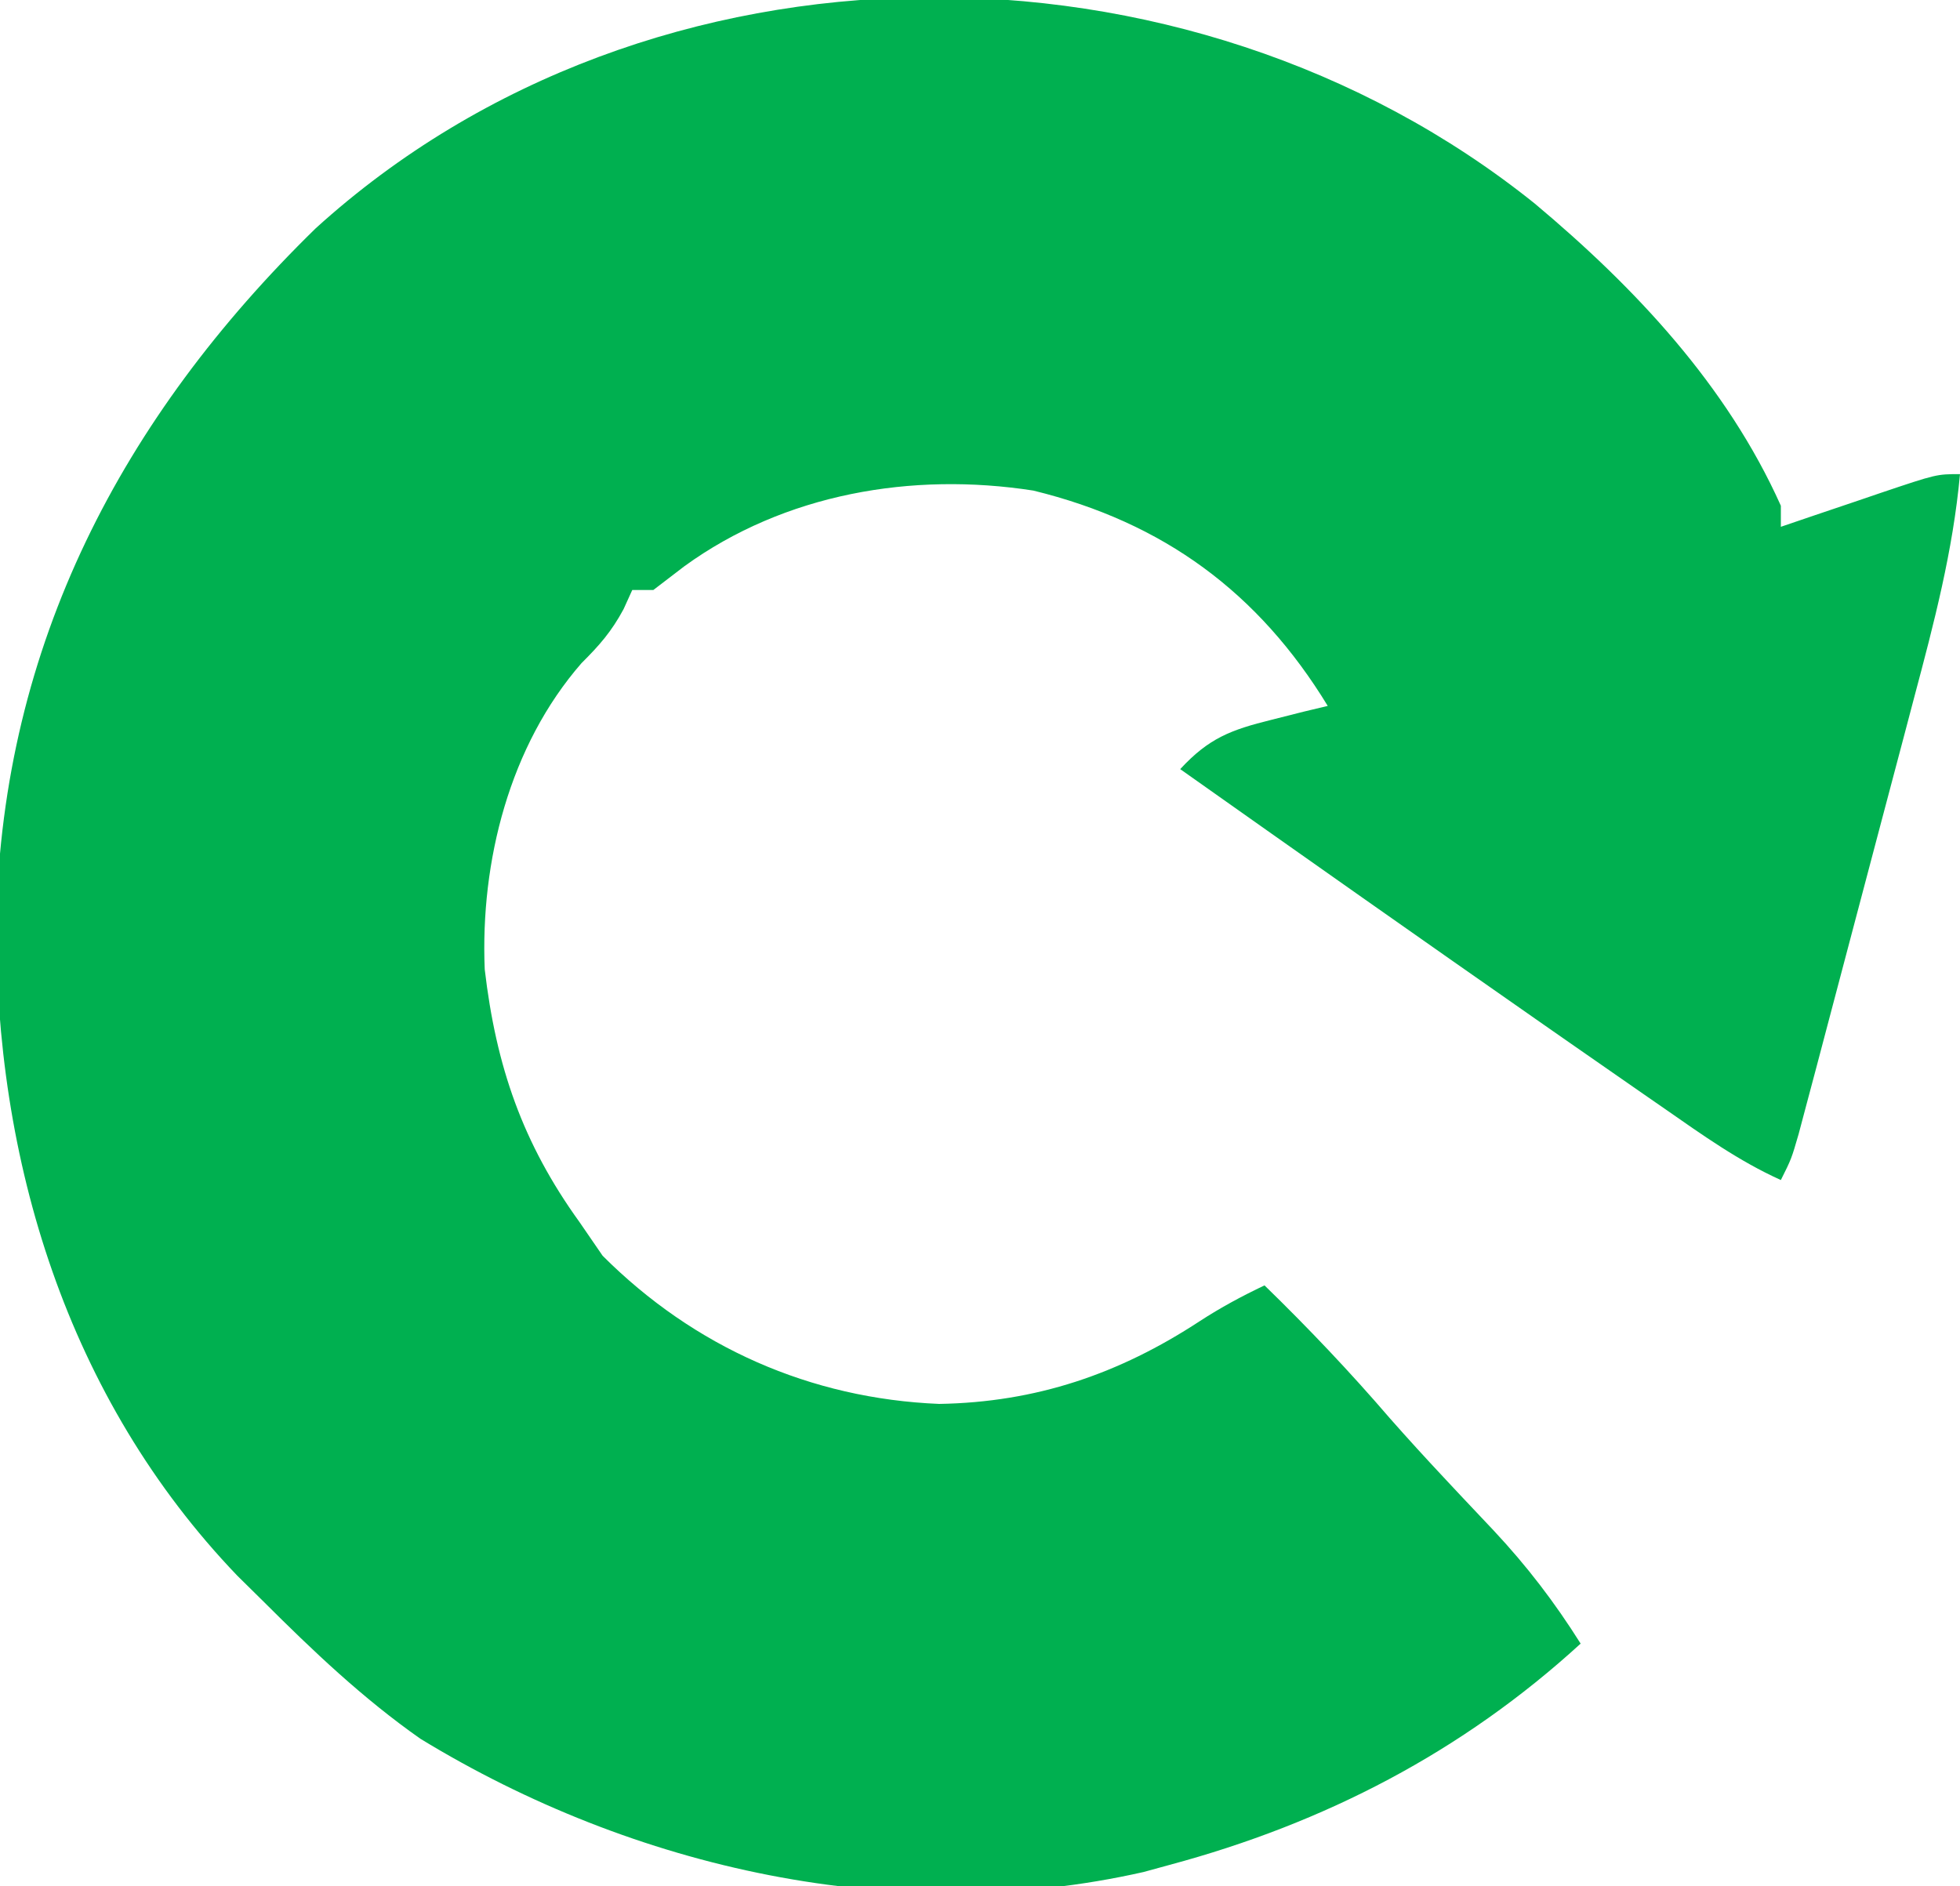
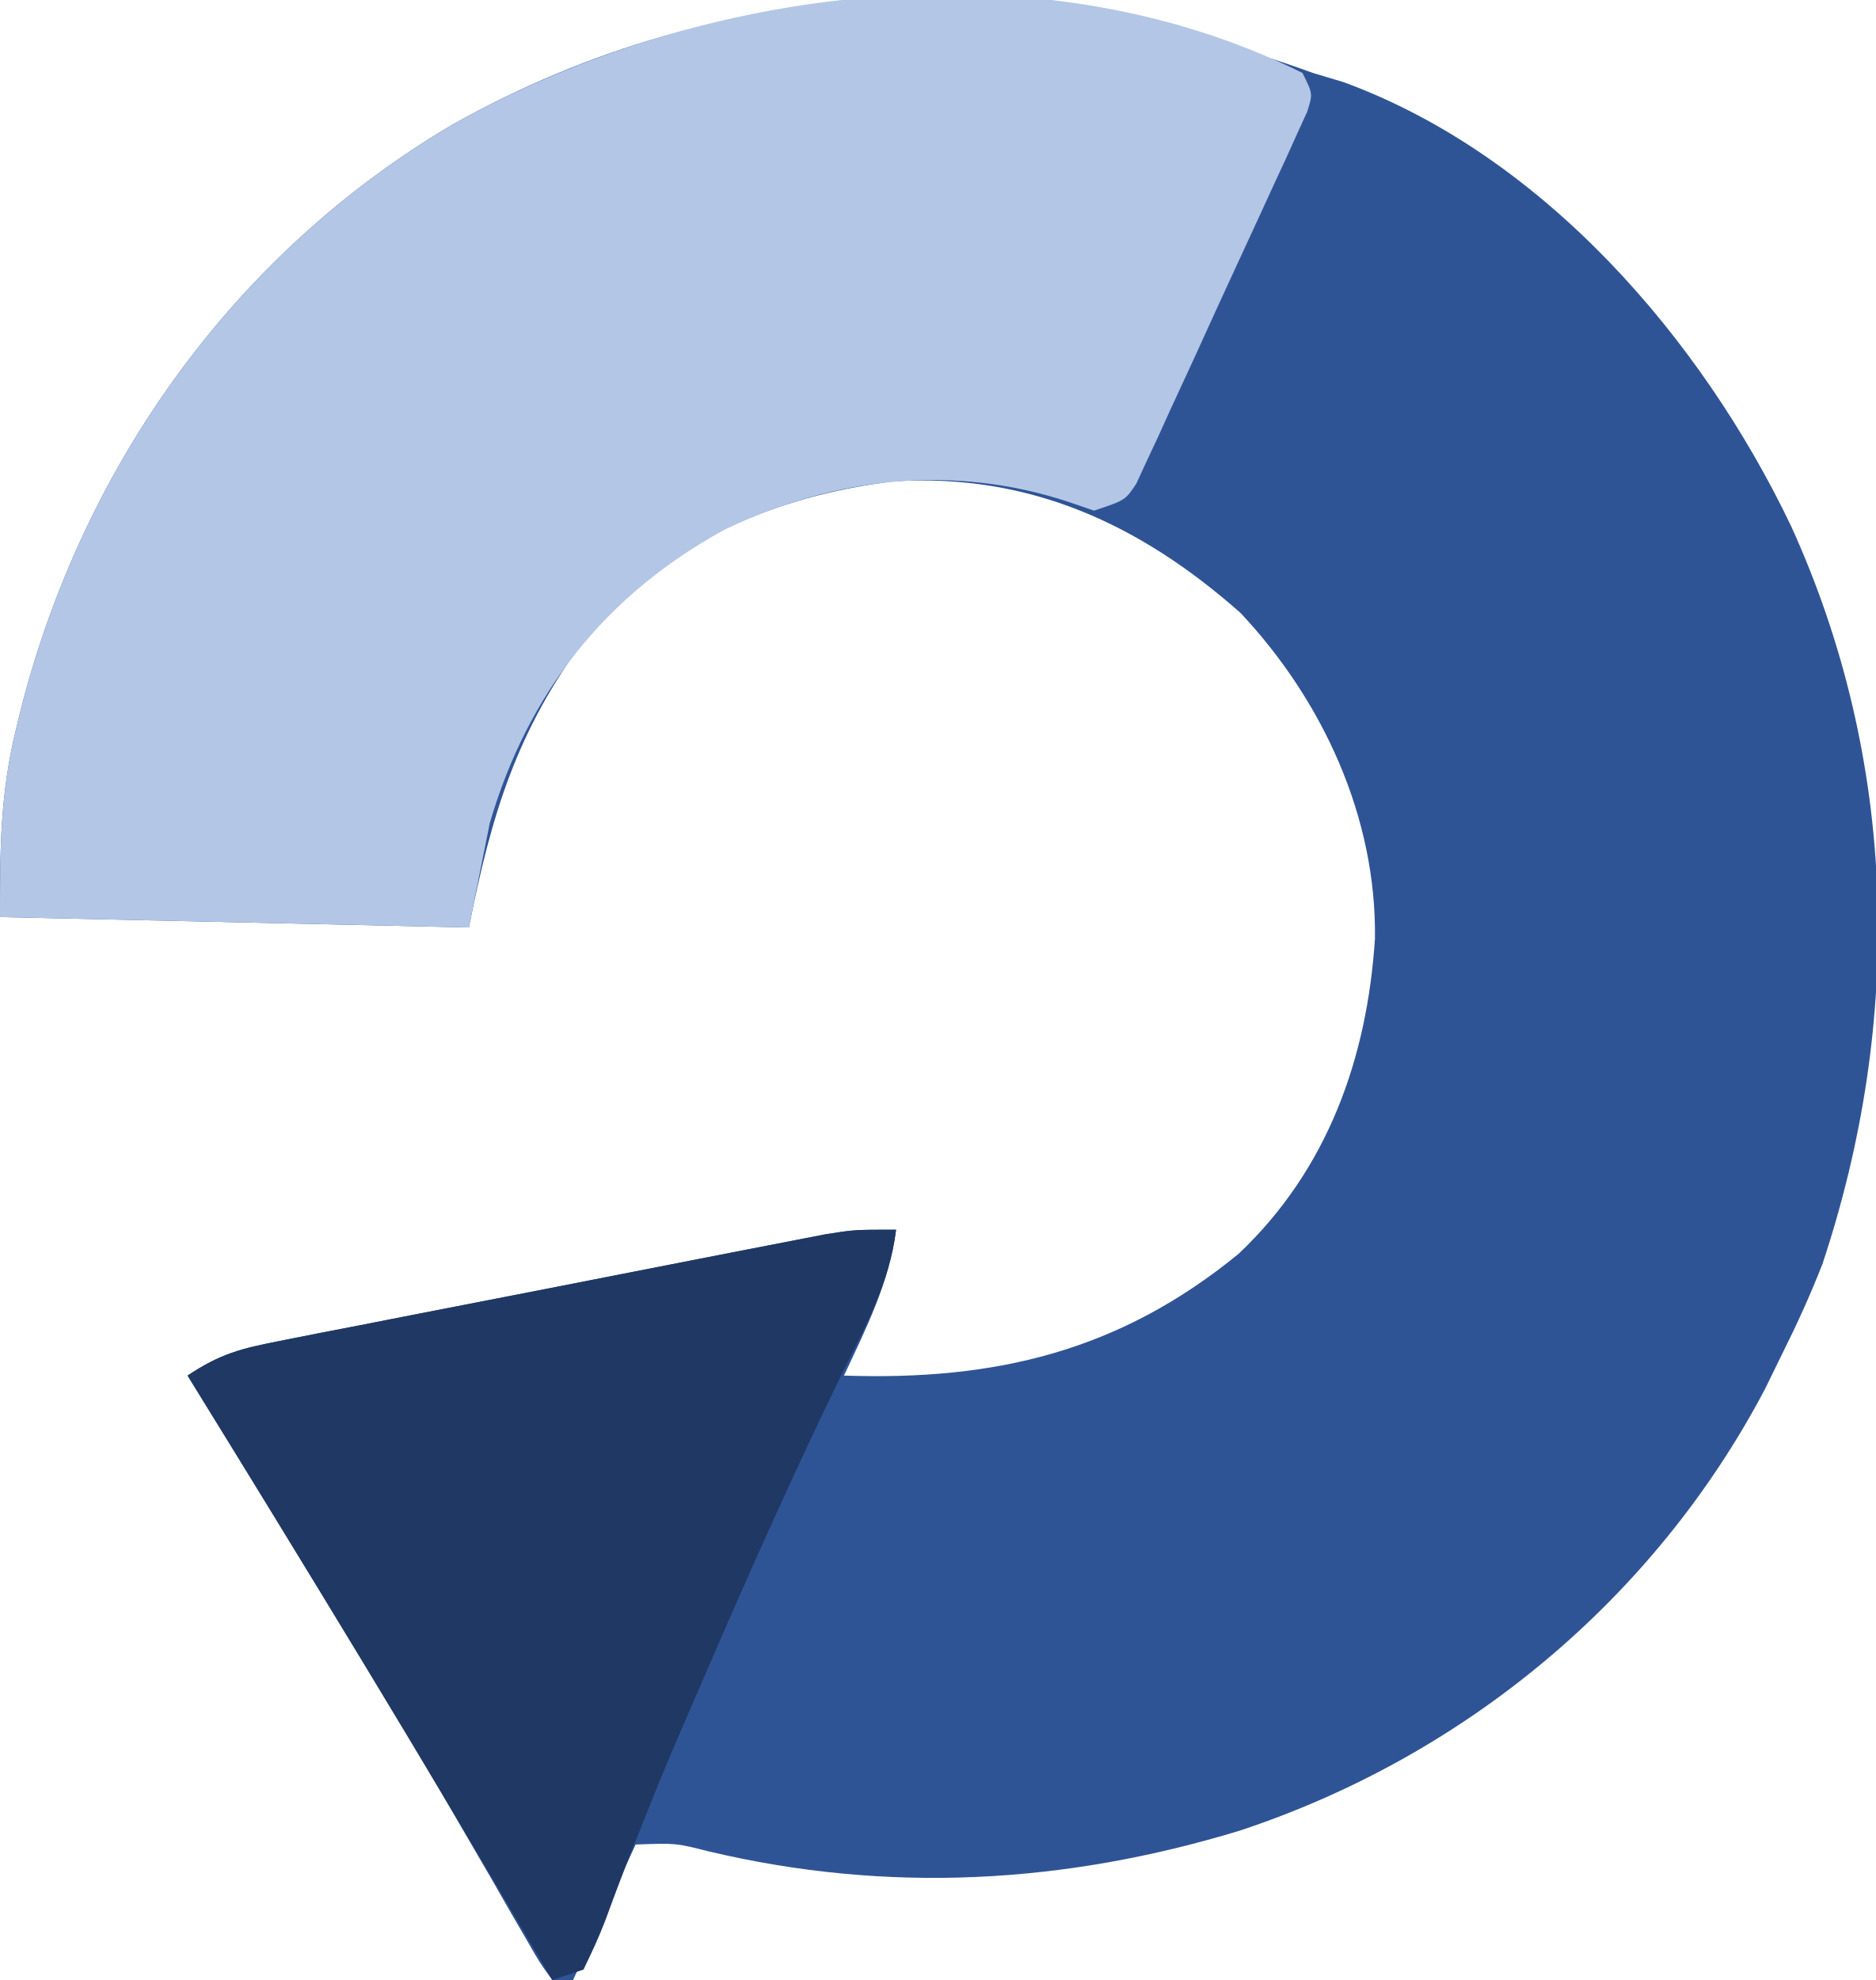
- <svg xmlns="http://www.w3.org/2000/svg" version="1.1" width="186" height="179">
-   <path d="M0 0 C9.51 7.964 18.23 17.242 23.358 28.682 C23.358 29.342 23.358 30.002 23.358 30.682 C24.418 30.321 25.478 29.96 26.569 29.588 C27.957 29.119 29.345 28.65 30.733 28.182 C31.432 27.943 32.131 27.705 32.851 27.459 C38.132 25.682 38.132 25.682 40.358 25.682 C39.692 32.96 37.895 39.81 36.015 46.861 C35.685 48.11 35.356 49.36 35.017 50.647 C34.324 53.275 33.628 55.902 32.929 58.528 C32.033 61.896 31.143 65.266 30.256 68.636 C29.407 71.858 28.555 75.078 27.702 78.299 C27.382 79.51 27.063 80.722 26.733 81.97 C26.436 83.085 26.139 84.2 25.833 85.349 C25.441 86.825 25.441 86.825 25.041 88.331 C24.358 90.682 24.358 90.682 23.358 92.682 C19.39 90.896 15.916 88.407 12.358 85.932 C11.317 85.211 11.317 85.211 10.255 84.476 C7.953 82.882 5.655 81.283 3.358 79.682 C2.557 79.123 1.755 78.564 0.929 77.989 C-10.625 69.93 -22.14 61.816 -33.642 53.682 C-30.93 50.747 -28.856 49.958 -24.954 48.994 C-23.96 48.743 -22.966 48.491 -21.942 48.232 C-21.183 48.051 -20.424 47.869 -19.642 47.682 C-26.191 36.94 -35.204 30.267 -47.579 27.244 C-59.093 25.454 -71.195 27.53 -80.704 34.432 C-81.673 35.174 -82.643 35.917 -83.642 36.682 C-84.302 36.682 -84.962 36.682 -85.642 36.682 C-85.914 37.281 -86.186 37.88 -86.466 38.498 C-87.616 40.633 -88.749 41.923 -90.454 43.619 C-97.288 51.458 -100.066 62.446 -99.642 72.682 C-98.567 81.88 -96.056 89.179 -90.642 96.682 C-89.92 97.734 -89.198 98.785 -88.454 99.869 C-79.77 108.553 -68.74 113.427 -56.517 113.932 C-47.317 113.777 -39.45 111.096 -31.798 106.084 C-29.798 104.783 -27.794 103.704 -25.642 102.682 C-21.474 106.735 -17.524 110.898 -13.735 115.307 C-12.074 117.191 -10.39 119.036 -8.673 120.869 C-8.143 121.436 -7.614 122.002 -7.068 122.585 C-6.017 123.706 -4.963 124.824 -3.905 125.938 C-0.735 129.324 1.887 132.754 4.358 136.682 C-6.875 146.963 -19.927 153.727 -34.642 157.682 C-35.869 158.018 -35.869 158.018 -37.122 158.361 C-60.564 163.668 -85.497 158.071 -105.735 145.721 C-111.201 141.886 -115.925 137.392 -120.642 132.682 C-121.458 131.877 -122.274 131.073 -123.114 130.244 C-139.262 113.404 -146.166 90.794 -145.995 67.868 C-145.368 41.855 -134.069 20.307 -115.685 2.354 C-83.897 -26.508 -32.96 -26.47 0 0 Z " fill="#00B050" transform="translate(145.6416,19.31836)" />
+ <svg xmlns="http://www.w3.org/2000/svg" version="1.1" width="180" height="190">
+   <path d="M0 0 C1.446 0.433 1.446 0.433 2.922 0.875 C22.094 7.882 37.283 25.49 45.875 43.438 C56.178 66.047 56.688 90.911 48.902 114.297 C47.736 117.286 46.432 120.129 45 123 C44.459 124.106 43.917 125.212 43.359 126.352 C32.763 146.432 14.556 161.534 -7.008 168.664 C-23.892 173.805 -40.82 174.729 -57.996 170.656 C-61.139 169.858 -61.139 169.858 -65 170 C-67.97 176.435 -67.97 176.435 -71 183 C-71.66 183 -72.32 183 -73 183 C-74.198 181.345 -74.198 181.345 -75.547 178.996 C-76.055 178.121 -76.563 177.247 -77.087 176.345 C-77.636 175.386 -78.185 174.426 -78.75 173.438 C-79.924 171.416 -81.1 169.395 -82.277 167.375 C-82.888 166.324 -83.499 165.274 -84.128 164.191 C-87.131 159.071 -90.218 154.003 -93.312 148.938 C-93.898 147.978 -94.484 147.018 -95.087 146.029 C-99.375 139.009 -103.675 131.997 -108 125 C-104.823 122.882 -102.833 122.399 -99.123 121.671 C-97.915 121.431 -96.707 121.191 -95.462 120.944 C-94.143 120.689 -92.823 120.434 -91.504 120.18 C-90.15 119.914 -88.796 119.648 -87.443 119.381 C-84.606 118.824 -81.769 118.271 -78.931 117.722 C-75.297 117.019 -71.665 116.306 -68.033 115.59 C-65.238 115.04 -62.442 114.493 -59.646 113.948 C-58.306 113.687 -56.967 113.425 -55.628 113.161 C-53.755 112.794 -51.881 112.432 -50.006 112.07 C-48.94 111.863 -47.875 111.656 -46.777 111.442 C-44 111 -44 111 -40 111 C-40.654 116.07 -42.855 120.42 -45 125 C-30.518 125.496 -18.593 122.699 -7.125 113.312 C1.414 105.239 5.207 94.566 5.957 83.078 C6.119 71.455 0.971 60.242 -6.949 51.812 C-16.609 43.275 -27.188 38.433 -40.109 39.18 C-51.519 40.517 -62.426 45.122 -69.77 54.184 C-76.413 63.148 -78.803 71.017 -81 82 C-95.85 81.67 -110.7 81.34 -126 81 C-126 74.352 -125.979 69.119 -124.438 62.875 C-124.261 62.153 -124.085 61.432 -123.903 60.688 C-117.852 37.397 -103.36 17.205 -82.543 4.934 C-56.156 -9.823 -27.89 -10.16 0 0 Z " fill="#2F5496" transform="translate(126,7)" />
+   <path d="M0 0 C1 2 1 2 0.457 3.714 C0.144 4.4 -0.169 5.085 -0.491 5.791 C-1.017 6.957 -1.017 6.957 -1.554 8.147 C-1.944 8.987 -2.333 9.826 -2.734 10.691 C-3.128 11.552 -3.522 12.412 -3.928 13.299 C-4.765 15.121 -5.606 16.94 -6.45 18.759 C-7.743 21.548 -9.017 24.347 -10.289 27.146 C-11.103 28.912 -11.918 30.677 -12.734 32.441 C-13.306 33.704 -13.306 33.704 -13.89 34.992 C-14.253 35.766 -14.617 36.54 -14.991 37.338 C-15.307 38.023 -15.623 38.707 -15.949 39.413 C-17 41 -17 41 -20 42 C-21.268 41.567 -21.268 41.567 -22.562 41.125 C-33.606 37.511 -45.03 38.808 -55.438 43.812 C-66.849 50.057 -74.311 59.411 -78 72 C-78.66 75.3 -79.32 78.6 -80 82 C-94.85 81.67 -109.7 81.34 -125 81 C-125 74.352 -124.979 69.119 -123.438 62.875 C-123.261 62.153 -123.085 61.432 -122.903 60.688 C-116.852 37.397 -102.36 17.205 -81.543 4.934 C-57.615 -8.448 -25.354 -12.6 0 0 Z " fill="#B3C6E6" transform="translate(125,7)" />
+   <path d="M0 0 C-0.621 5.144 -2.981 9.359 -5.25 13.938 C-9.648 22.988 -13.757 32.141 -17.75 41.375 C-18.018 41.992 -18.285 42.608 -18.561 43.244 C-22.219 51.677 -22.219 51.677 -25.619 60.216 C-25.885 60.907 -26.15 61.598 -26.424 62.311 C-26.933 63.644 -27.433 64.982 -27.921 66.323 C-28.531 67.916 -29.257 69.464 -30 71 C-30.99 71.33 -31.98 71.66 -33 72 C-33.32 71.454 -33.641 70.908 -33.971 70.345 C-45.088 51.425 -56.463 32.667 -68 14 C-64.823 11.882 -62.833 11.399 -59.123 10.671 C-57.915 10.431 -56.707 10.191 -55.462 9.944 C-54.143 9.689 -52.823 9.434 -51.504 9.18 C-50.15 8.914 -48.796 8.648 -47.443 8.381 C-44.606 7.824 -41.769 7.271 -38.931 6.722 C-35.297 6.019 -31.665 5.306 -28.033 4.59 C-25.238 4.04 -22.442 3.493 -19.646 2.948 C-18.306 2.687 -16.967 2.425 -15.628 2.161 C-13.755 1.794 -11.881 1.432 -10.006 1.07 C-8.94 0.863 -7.875 0.656 -6.777 0.442 C-4 0 -4 0 0 0 Z " fill="#203864" transform="translate(86,118)" />
</svg>
